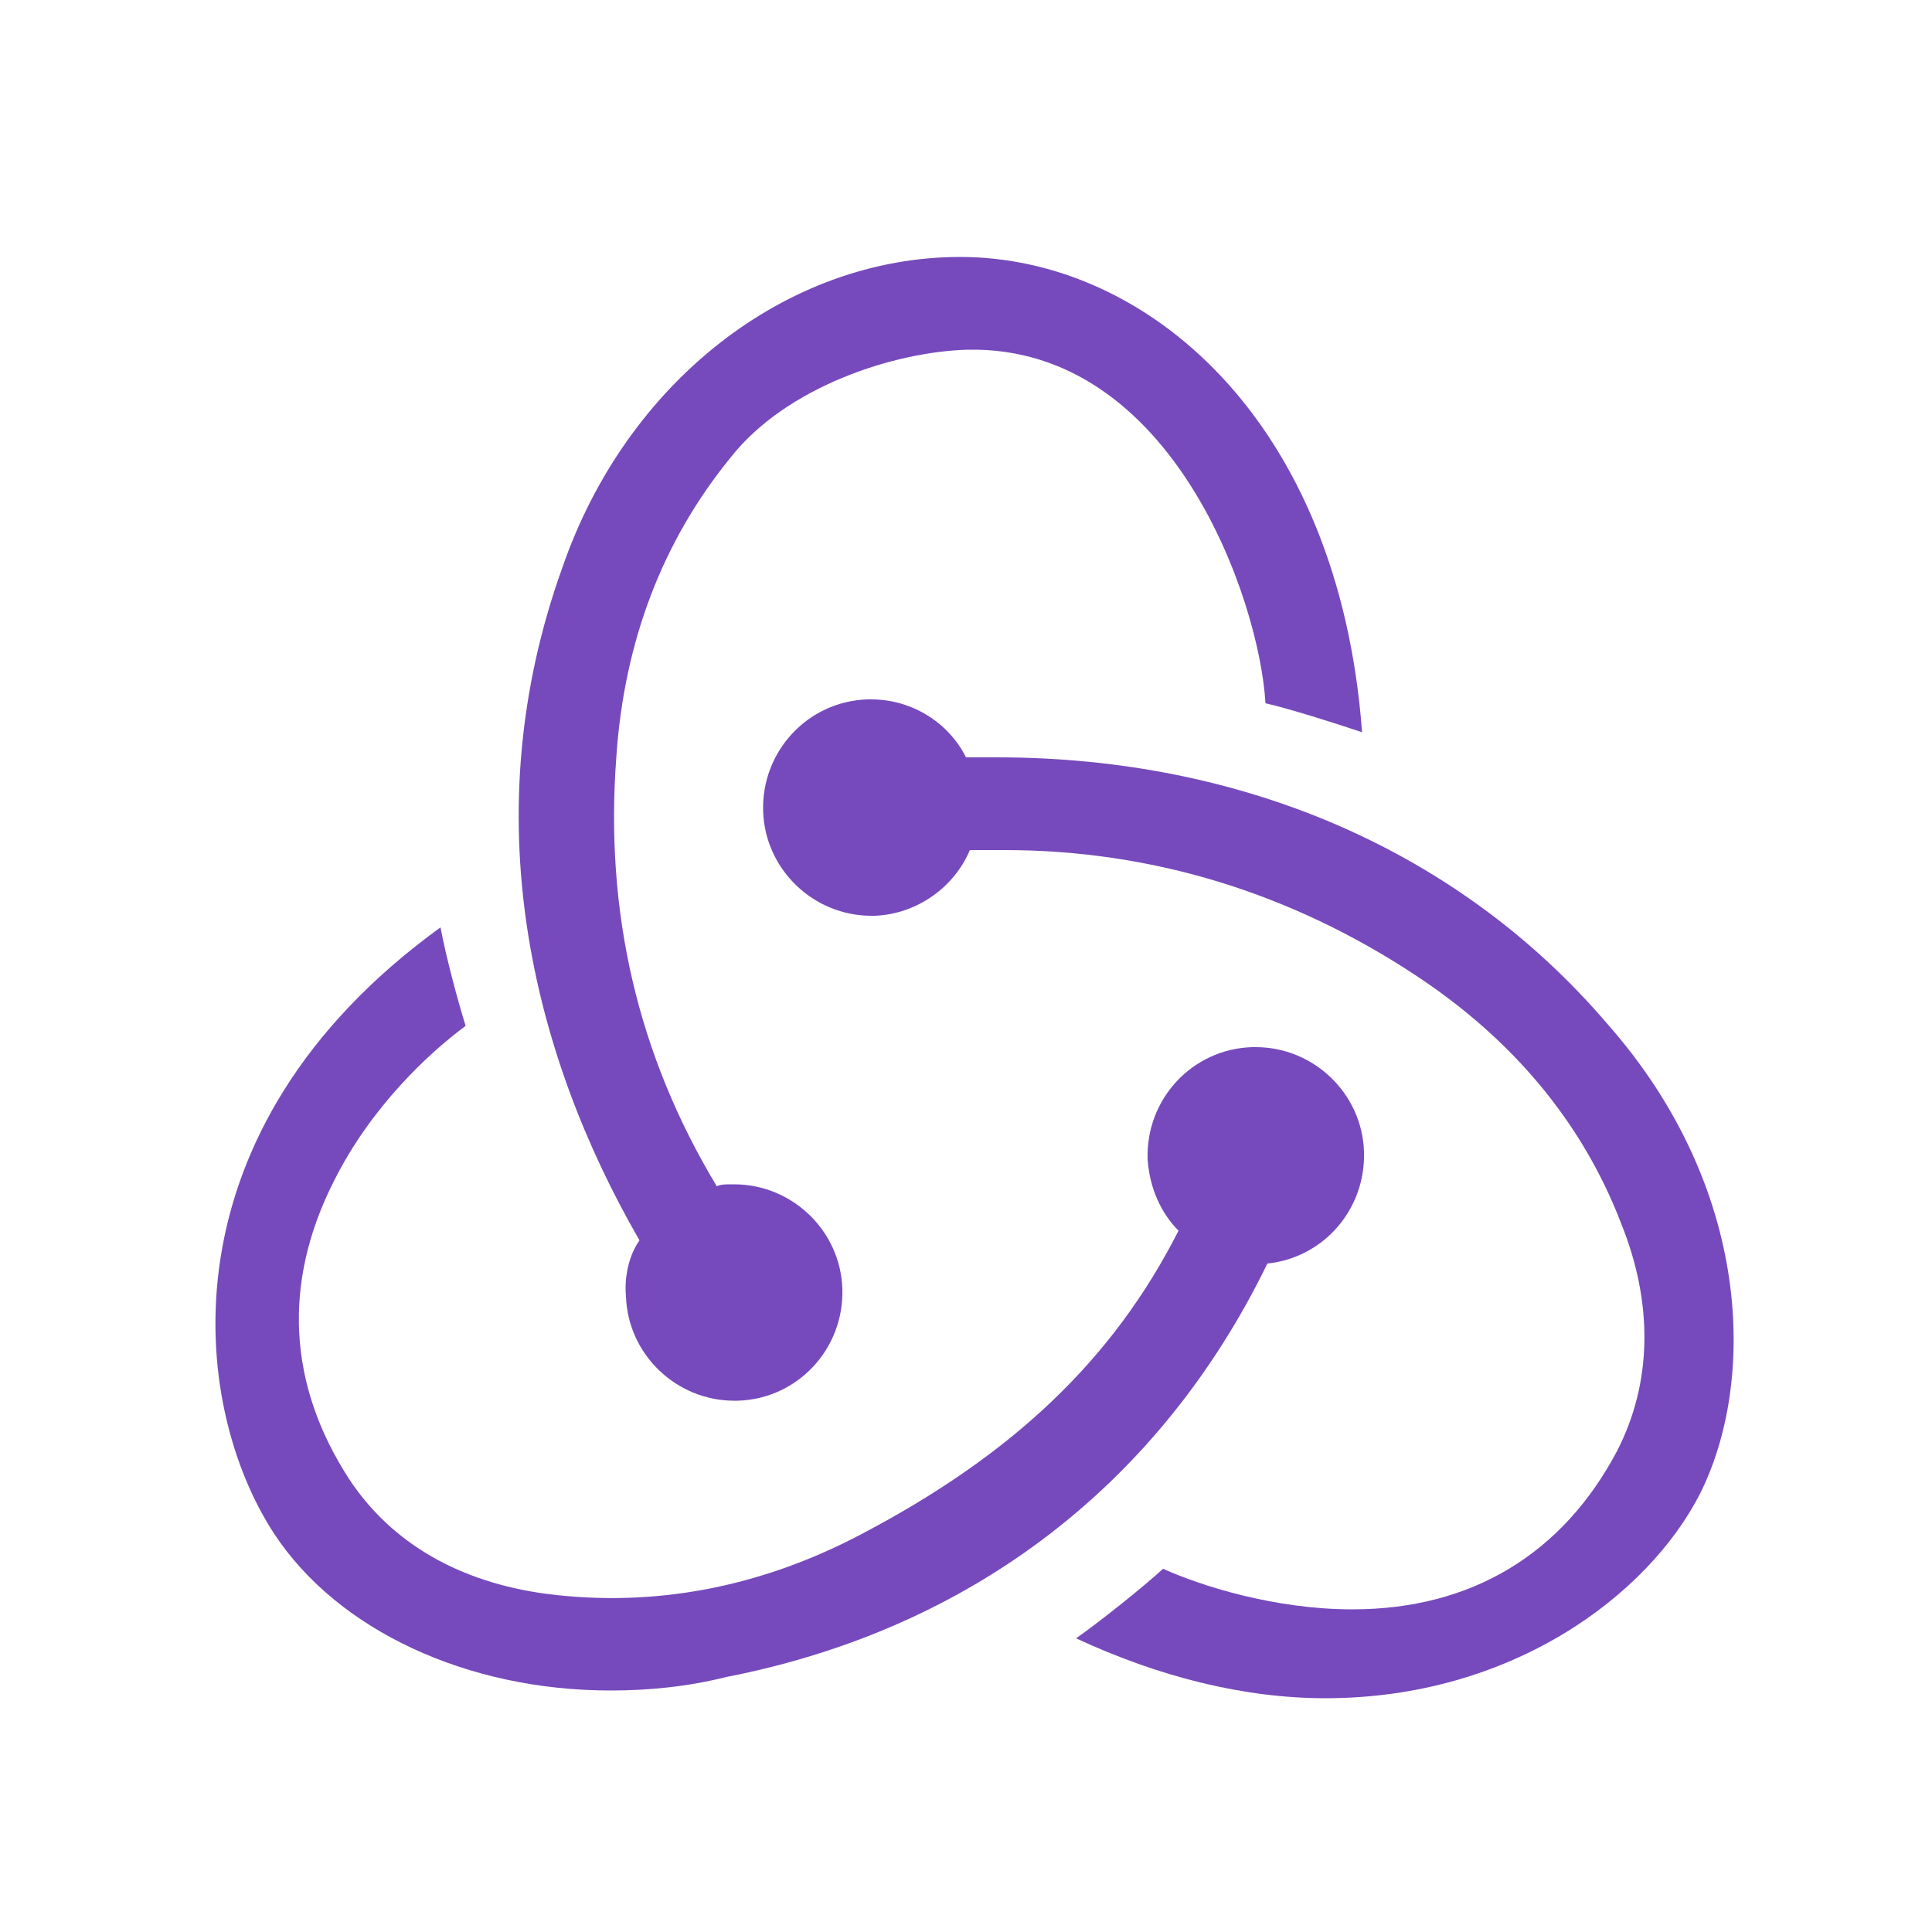
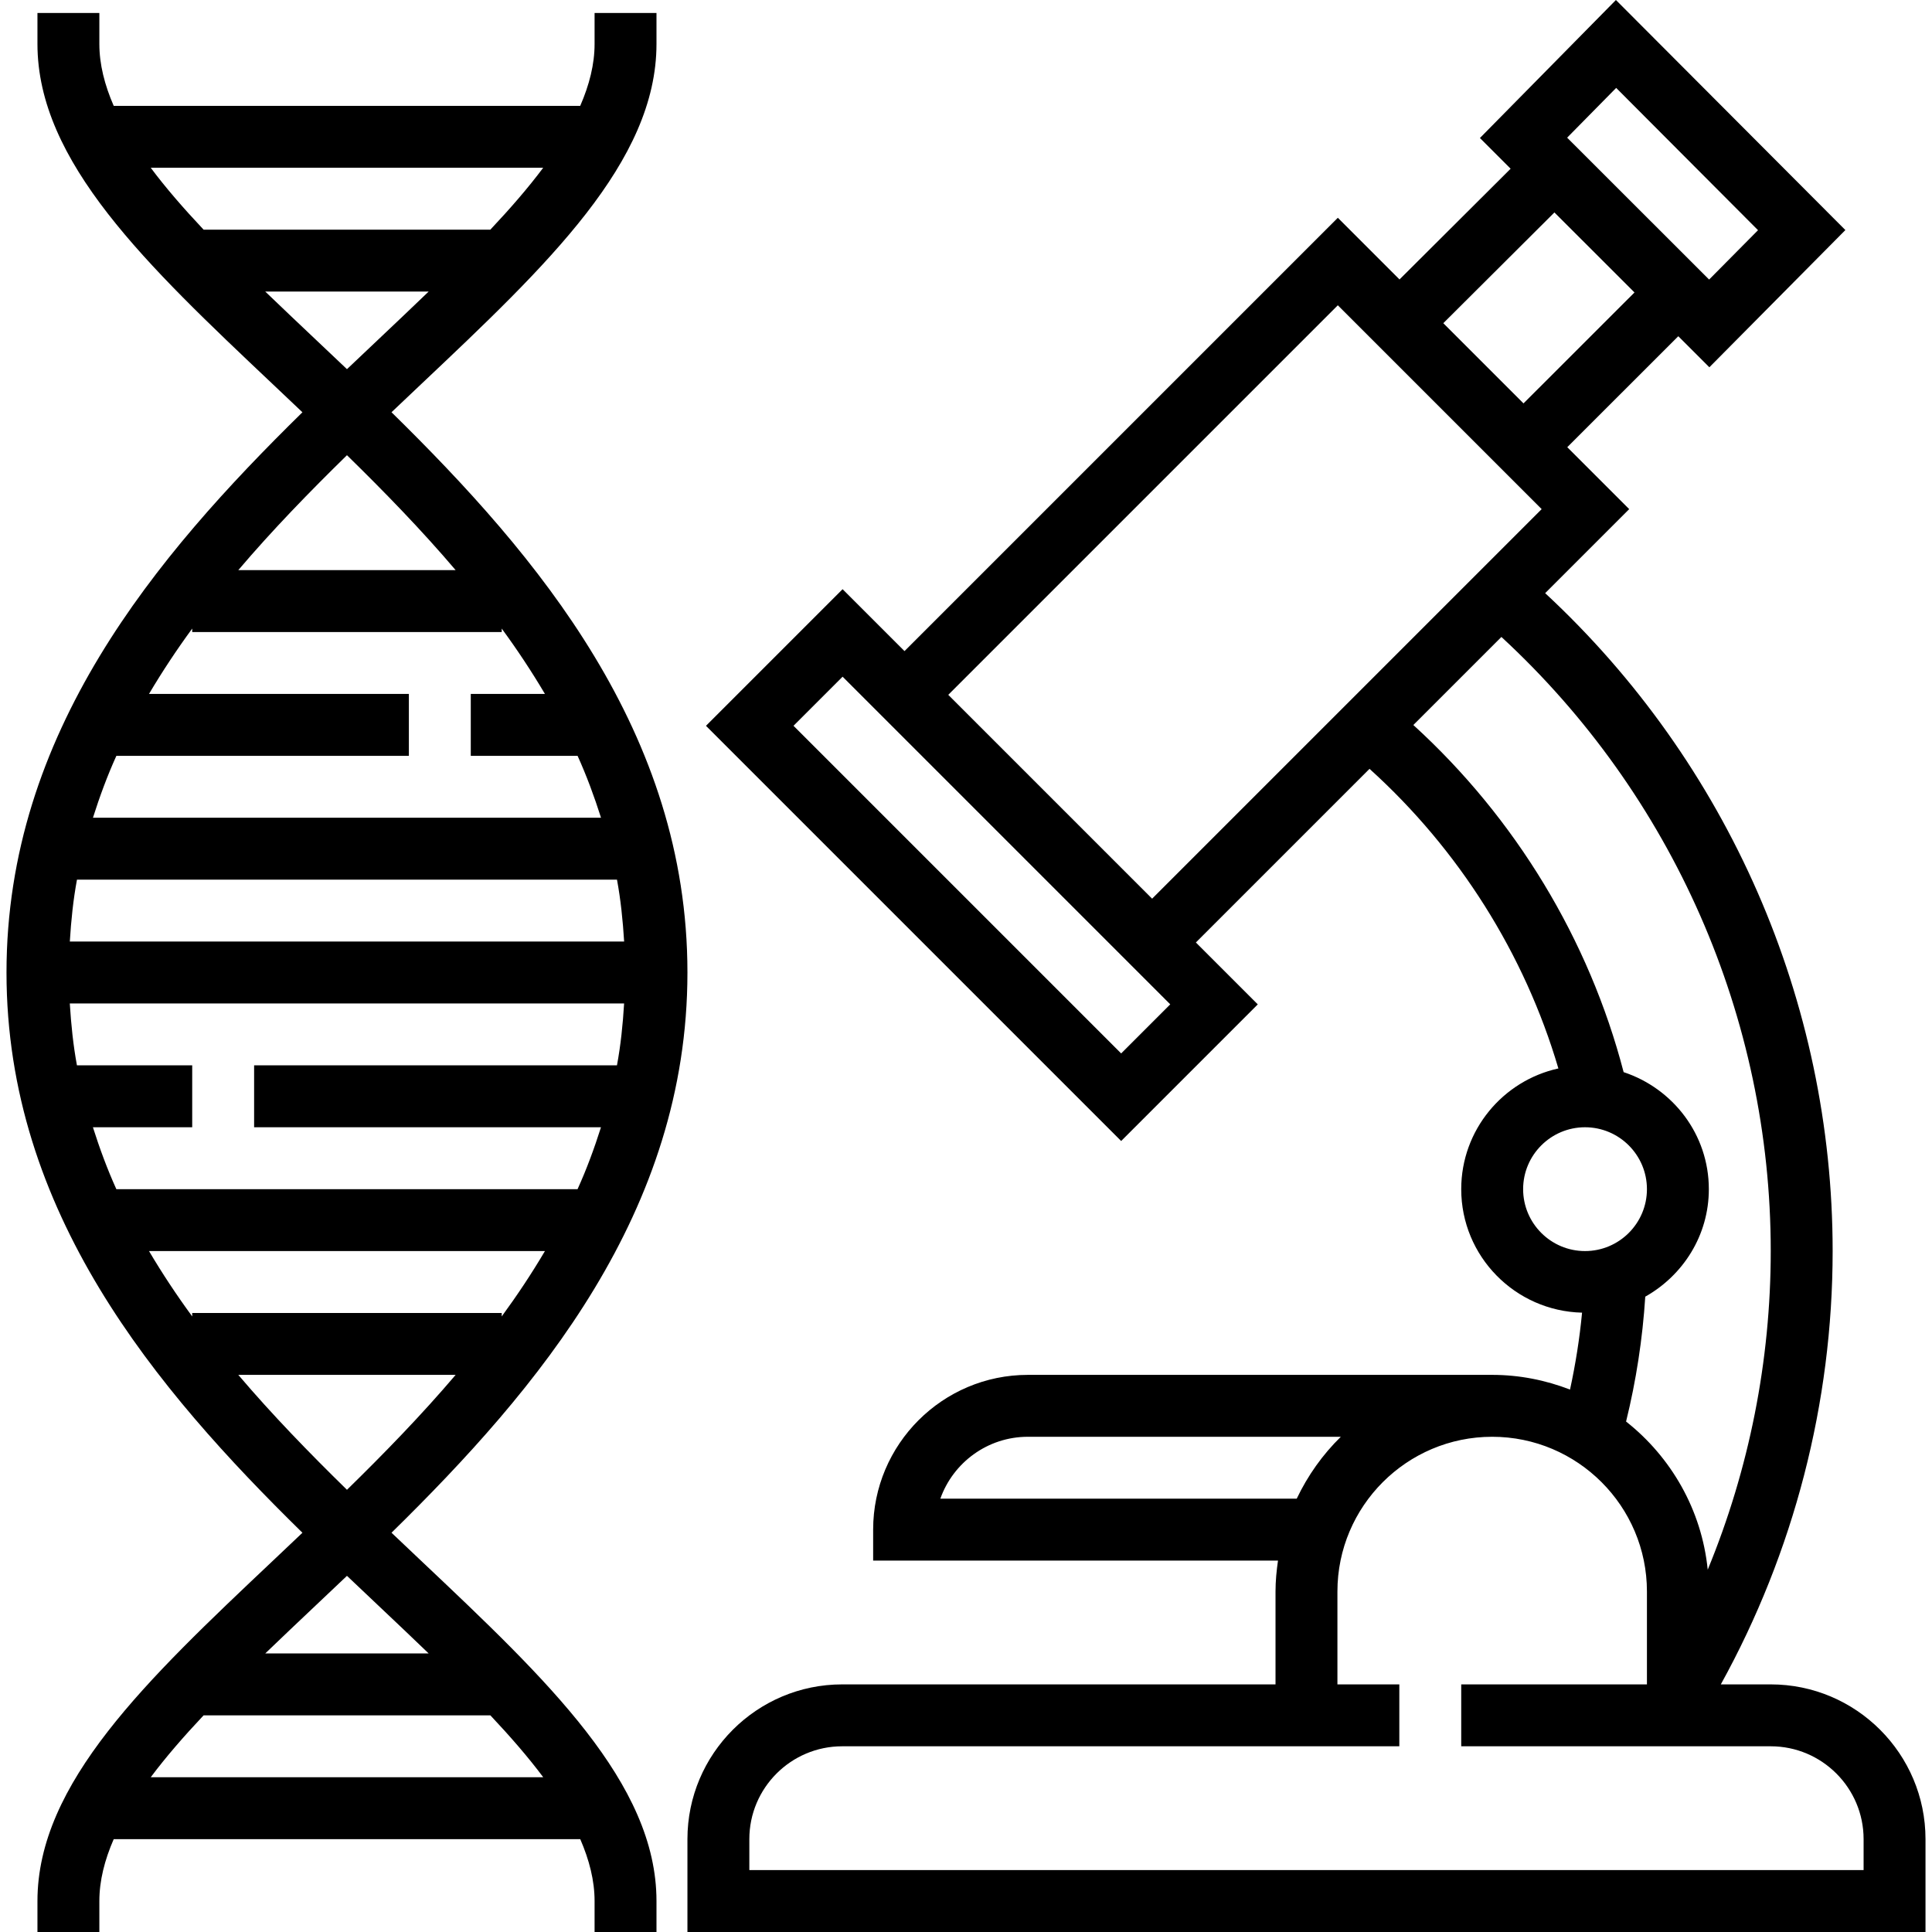
- <svg xmlns="http://www.w3.org/2000/svg" viewBox="0 0 100 100">
-   <g fill="#764ABC">
-     <path d="M65.6 65.4c2.9-.3 5.1-2.8 5-5.8-.1-3-2.6-5.4-5.6-5.4h-.2c-3.1.1-5.5 2.7-5.4 5.8.1 1.5.7 2.8 1.6 3.7-3.4 6.7-8.6 11.6-16.4 15.7-5.3 2.8-10.8 3.8-16.3 3.1-4.5-.6-8-2.6-10.2-5.9-3.2-4.9-3.5-10.2-.8-15.5 1.9-3.8 4.9-6.6 6.8-8-.4-1.3-1-3.5-1.3-5.1-14.5 10.5-13 24.7-8.6 31.4 3.3 5 10 8.1 17.4 8.1 2 0 4-.2 6-.7 12.8-2.5 22.5-10.1 28-21.4z" />
-     <path d="M83.2 53c-7.6-8.9-18.8-13.8-31.6-13.8H50c-.9-1.8-2.8-3-4.9-3h-.2c-3.1.1-5.5 2.7-5.4 5.8.1 3 2.6 5.4 5.6 5.4h.2c2.2-.1 4.1-1.5 4.9-3.4H52c7.6 0 14.8 2.2 21.3 6.5 5 3.3 8.6 7.6 10.6 12.8 1.7 4.2 1.6 8.3-.2 11.8-2.8 5.3-7.5 8.2-13.7 8.2-4 0-7.8-1.2-9.8-2.1-1.1 1-3.1 2.6-4.5 3.6 4.3 2 8.7 3.1 12.9 3.1 9.6 0 16.7-5.3 19.4-10.6 2.9-5.8 2.7-15.8-4.8-24.3z" />
-     <path d="M32.4 67.1c.1 3 2.6 5.4 5.6 5.4h.2c3.1-.1 5.5-2.7 5.4-5.8-.1-3-2.6-5.4-5.6-5.4h-.2c-.2 0-.5 0-.7.1-4.1-6.8-5.8-14.2-5.2-22.2.4-6 2.4-11.2 5.9-15.5 2.9-3.7 8.5-5.5 12.3-5.6 10.6-.2 15.1 13 15.4 18.3 1.3.3 3.5 1 5 1.5-1.2-16.2-11.2-24.6-20.8-24.6-9 0-17.3 6.5-20.6 16.1-4.6 12.8-1.6 25.1 4 34.8-.5.7-.8 1.8-.7 2.9z" />
+ <svg xmlns="http://www.w3.org/2000/svg" version="1.1" id="Capa_1" x="0px" y="0px" viewBox="0 0 499.36 499.36" style="enable-background:new 0 0 499.36 499.36;" xml:space="preserve">
+   <g>
+     <g>
+       <path d="M108.8,403.368c-2.52-2.384-5.064-4.784-7.608-7.208c37.896-37.176,76.488-82.848,76.488-144.8    c0-61.952-38.592-107.624-76.488-144.808c2.544-2.424,5.088-4.824,7.608-7.208c32.672-30.864,60.88-57.52,60.88-87.984v-8h-16v8    c0,5.272-1.36,10.6-3.712,16H29.392c-2.352-5.4-3.712-10.728-3.712-16v-8h-16v8c0,30.464,28.208,57.12,60.88,87.992    c2.52,2.384,5.064,4.784,7.608,7.208C40.272,143.736,1.68,189.408,1.68,251.36c0,61.952,38.592,107.624,76.488,144.808    c-2.544,2.424-5.088,4.824-7.608,7.208C37.888,434.24,9.68,460.896,9.68,491.36v8h16v-8c0-5.272,1.36-10.6,3.712-16h120.584    c2.344,5.4,3.704,10.728,3.704,16v8h16v-8C169.68,460.896,141.472,434.24,108.8,403.368z M38.96,43.36H140.4    c-3.904,5.224-8.536,10.552-13.664,16H52.624C47.496,53.912,42.856,48.584,38.96,43.36z M68.56,75.36h42.232    c-4.2,4.048-8.536,8.152-12.984,12.36c-2.672,2.528-5.392,5.096-8.128,7.696c-2.744-2.6-5.456-5.168-8.128-7.696    C77.104,83.512,72.76,79.408,68.56,75.36z M89.68,117.656c9.68,9.472,19.248,19.304,28.088,29.704H61.592    C70.432,136.96,80,127.128,89.68,117.656z M30.08,195.36h75.6v-16H38.512c3.432-5.8,7.16-11.424,11.168-16.896v0.896h80v-0.896    c4.008,5.464,7.736,11.096,11.168,16.896H121.68v16h27.608c2.344,5.176,4.32,10.536,6.056,16H24.024    C25.76,205.896,27.728,200.536,30.08,195.36z M19.896,227.36h139.576c0.96,5.184,1.512,10.544,1.848,16H18.048    C18.376,237.904,18.928,232.544,19.896,227.36z M24.016,291.36H49.68v-16H19.888c-0.96-5.184-1.512-10.544-1.848-16h143.272    c-0.328,5.456-0.88,10.816-1.848,16H65.68v16h89.656c-1.736,5.464-3.704,10.824-6.056,16H30.072    C27.728,302.184,25.752,296.824,24.016,291.36z M49.68,340.256c-4.008-5.472-7.736-11.096-11.168-16.896h102.336    c-3.424,5.8-7.16,11.424-11.168,16.896v-0.896h-80V340.256z M61.592,355.36h56.176c-8.84,10.4-18.408,20.232-28.088,29.704    C80,375.592,70.432,365.76,61.592,355.36z M81.552,415c2.672-2.528,5.392-5.096,8.128-7.696c2.744,2.608,5.456,5.176,8.128,7.696    c4.448,4.208,8.792,8.312,12.984,12.36H68.56C72.76,423.312,77.104,419.208,81.552,415z M38.96,459.36    c3.904-5.224,8.536-10.552,13.664-16h74.12c5.128,5.448,9.76,10.776,13.664,16H38.96z" />
+     </g>
  </g>
+   <g>
+     <g>
+       <path d="M457.68,435.36h-12.904c18.864-34.152,28.904-72.744,28.904-112c0-64.584-27.048-126.192-74.304-170.048l21.72-21.72    l-16.008-16.008l28.696-28.68l8.032,8.024l35.152-35.464L417.664,0l-35.152,35.672l7.936,7.936l-28.72,28.624l-15.944-15.944    l-112,112l-16-16L182.472,187.6l107.312,107.312l35.312-35.312l-16-16l44.88-44.88c23.08,20.84,40.088,47.824,48.816,77.44    c-14.336,3.152-25.112,15.92-25.112,31.2c0,17.384,13.952,31.504,31.232,31.92c-0.632,6.688-1.688,13.328-3.112,19.88    c-6.256-2.416-13.024-3.8-20.12-3.8h-120c-22.056,0-40,17.944-40,40v8h104.64c-0.376,2.624-0.64,5.28-0.64,8v24h-112    c-22.056,0-40,17.944-40,40v24h320v-24C497.68,453.304,479.736,435.36,457.68,435.36z M417.728,22.72l36.664,36.776l-12.64,12.76    l-36.696-36.672L417.728,22.72z M401.768,54.912l20.696,20.68l-28.688,28.672l-20.728-20.728L401.768,54.912z M289.784,272.28    l-84.688-84.688l12.688-12.688l84.688,84.688L289.784,272.28z M297.784,232.28l-52.688-52.688L345.784,78.904l52.688,52.688    L297.784,232.28z M365.304,187.392l22.76-22.76c44.264,40.856,69.616,98.392,69.616,158.728c0,28.368-5.584,56.368-16.288,82.352    c-1.56-15.504-9.496-29.128-21.104-38.288c2.6-10.56,4.264-21.384,4.96-32.28c9.752-5.488,16.432-15.816,16.432-27.784    c0-14.144-9.28-26.032-22.024-30.248C410.72,242.808,391.664,211.408,365.304,187.392z M393.68,307.36c0-8.824,7.176-16,16-16    c8.824,0,16,7.176,16,16c0,8.824-7.176,16-16,16C400.856,323.36,393.68,316.184,393.68,307.36z M243.048,387.36    c3.304-9.312,12.2-16,22.632-16h80.88c-4.696,4.592-8.544,10.008-11.4,16H243.048z M481.68,483.36h-288v-8    c0-13.232,10.768-24,24-24h144v-16h-16v-24c0-22.056,17.944-40,40-40c22.056,0,40,17.944,40,40v24h-48v16h80    c13.232,0,24,10.768,24,24V483.36z" />
+     </g>
+   </g>
+   <g>
+ </g>
+   <g>
+ </g>
+   <g>
+ </g>
+   <g>
+ </g>
+   <g>
+ </g>
+   <g>
+ </g>
+   <g>
+ </g>
+   <g>
+ </g>
+   <g>
+ </g>
+   <g>
+ </g>
+   <g>
+ </g>
+   <g>
+ </g>
+   <g>
+ </g>
+   <g>
+ </g>
+   <g>
+ </g>
</svg>
